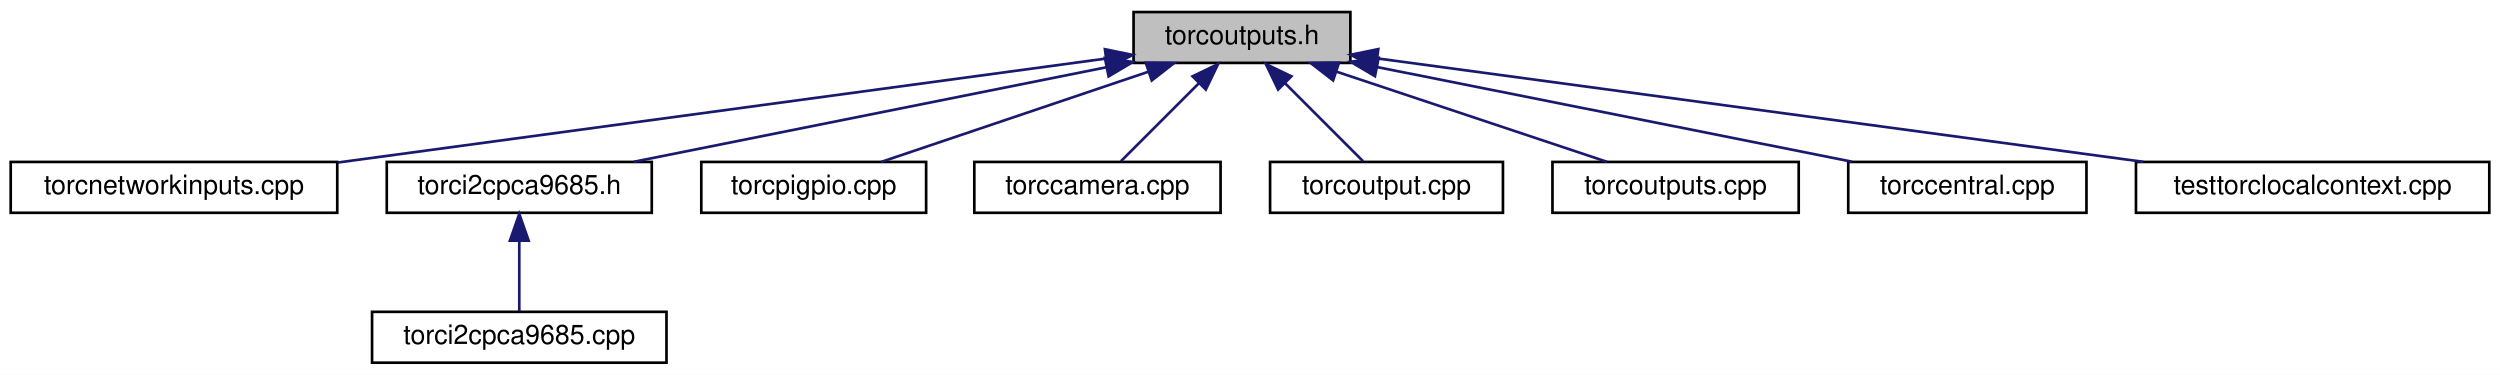
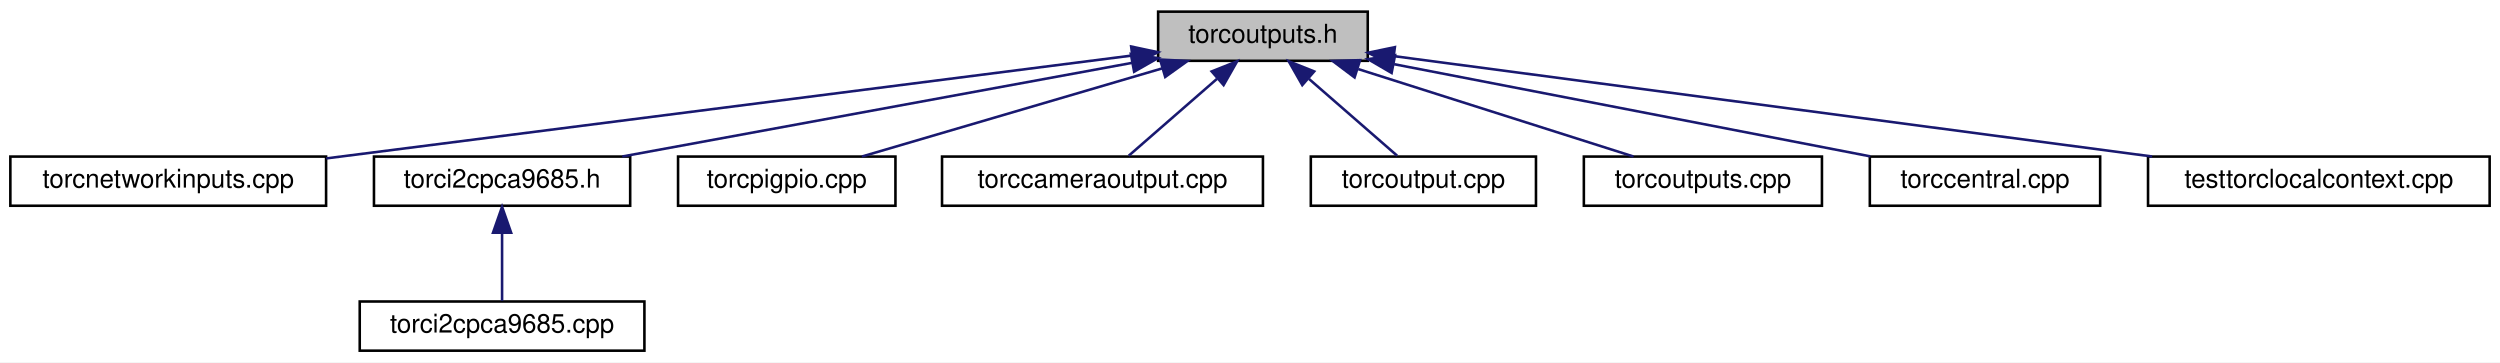
- <svg xmlns="http://www.w3.org/2000/svg" xmlns:xlink="http://www.w3.org/1999/xlink" width="934pt" height="140pt" viewBox="0.00 0.00 934.00 140.00">
+ <svg xmlns="http://www.w3.org/2000/svg" xmlns:xlink="http://www.w3.org/1999/xlink" width="966pt" height="140pt" viewBox="0.00 0.00 966.00 140.00">
  <g id="graph0" class="graph" transform="scale(1 1) rotate(0) translate(4 136)">
-     <polygon fill="white" stroke="none" points="-4,4 -4,-136 930,-136 930,4 -4,4" />
+     <polygon fill="white" stroke="none" points="-4,4 -4,-136 962,-136 962,4 -4,4" />
    <g id="node1" class="node">
-       <polygon fill="#bfbfbf" stroke="black" points="419.5,-112.5 419.5,-131.5 500.5,-131.5 500.5,-112.5 419.5,-112.5" />
-       <text text-anchor="middle" x="460" y="-119.5" font-family="Helvetica,sans-Serif" font-size="10.00">torcoutputs.h</text>
+       <polygon fill="#bfbfbf" stroke="black" points="443.5,-112.5 443.5,-131.5 524.5,-131.5 524.5,-112.5 443.5,-112.5" />
+       <text text-anchor="middle" x="484" y="-119.5" font-family="Helvetica,sans-Serif" font-size="10.00">torcoutputs.h</text>
    </g>
    <g id="node2" class="node">
      <g id="a_node2">
        <a xlink:href="../../df/dc7/torcnetworkinputs_8cpp.html" target="_top" xlink:title="torcnetworkinputs.cpp">
          <polygon fill="white" stroke="black" points="0,-56.5 0,-75.5 122,-75.5 122,-56.5 0,-56.5" />
          <text text-anchor="middle" x="61" y="-63.5" font-family="Helvetica,sans-Serif" font-size="10.00">torcnetworkinputs.cpp</text>
        </a>
      </g>
    </g>
    <g id="edge1" class="edge">
-       <path fill="none" stroke="midnightblue" d="M409.264,-114.133C336.025,-104.221 200.857,-85.928 122.189,-75.281" />
-       <polygon fill="midnightblue" stroke="midnightblue" points="408.796,-117.602 419.175,-115.475 409.735,-110.665 408.796,-117.602" />
+       <path fill="none" stroke="midnightblue" d="M433.375,-114.537C355.349,-104.576 205.959,-85.505 122.058,-74.795" />
+       <polygon fill="midnightblue" stroke="midnightblue" points="433.078,-118.028 443.441,-115.822 433.965,-111.084 433.078,-118.028" />
    </g>
    <g id="node3" class="node">
      <g id="a_node3">
        <a xlink:href="../../db/dd5/torci2cpca9685_8h.html" target="_top" xlink:title="torci2cpca9685.h">
          <polygon fill="white" stroke="black" points="140.5,-56.5 140.5,-75.5 239.5,-75.5 239.5,-56.5 140.5,-56.5" />
          <text text-anchor="middle" x="190" y="-63.5" font-family="Helvetica,sans-Serif" font-size="10.00">torci2cpca9685.h</text>
        </a>
      </g>
    </g>
    <g id="edge2" class="edge">
-       <path fill="none" stroke="midnightblue" d="M409.476,-110.895C358.554,-100.711 280.825,-85.165 232.833,-75.567" />
-       <polygon fill="midnightblue" stroke="midnightblue" points="408.794,-114.328 419.286,-112.857 410.167,-107.464 408.794,-114.328" />
+       <path fill="none" stroke="midnightblue" d="M433.492,-111.723C378.151,-101.558 290.125,-85.39 236.448,-75.531" />
+       <polygon fill="midnightblue" stroke="midnightblue" points="432.961,-115.184 443.429,-113.548 434.226,-108.299 432.961,-115.184" />
    </g>
    <g id="node5" class="node">
      <g id="a_node5">
        <a xlink:href="../../da/d84/torcpigpio_8cpp.html" target="_top" xlink:title="torcpigpio.cpp">
          <polygon fill="white" stroke="black" points="258,-56.5 258,-75.5 342,-75.5 342,-56.5 258,-56.5" />
          <text text-anchor="middle" x="300" y="-63.5" font-family="Helvetica,sans-Serif" font-size="10.00">torcpigpio.cpp</text>
        </a>
      </g>
    </g>
    <g id="edge4" class="edge">
-       <path fill="none" stroke="midnightblue" d="M424.954,-109.172C394.826,-99.004 352.104,-84.585 325.234,-75.516" />
-       <polygon fill="midnightblue" stroke="midnightblue" points="424.053,-112.562 434.648,-112.444 426.292,-105.929 424.053,-112.562" />
+       <path fill="none" stroke="midnightblue" d="M445.046,-109.568C410.335,-99.381 360.323,-84.703 329.019,-75.516" />
+       <polygon fill="midnightblue" stroke="midnightblue" points="444.264,-112.986 454.845,-112.444 446.235,-106.269 444.264,-112.986" />
    </g>
    <g id="node6" class="node">
      <g id="a_node6">
-         <a xlink:href="../../d0/d11/torccamera_8cpp.html" target="_top" xlink:title="torccamera.cpp">
-           <polygon fill="white" stroke="black" points="360,-56.5 360,-75.5 452,-75.5 452,-56.5 360,-56.5" />
-           <text text-anchor="middle" x="406" y="-63.5" font-family="Helvetica,sans-Serif" font-size="10.00">torccamera.cpp</text>
+         <a xlink:href="../../d1/d3b/torccameraoutput_8cpp.html" target="_top" xlink:title="torccameraoutput.cpp">
+           <polygon fill="white" stroke="black" points="360,-56.5 360,-75.5 484,-75.5 484,-56.5 360,-56.5" />
+           <text text-anchor="middle" x="422" y="-63.5" font-family="Helvetica,sans-Serif" font-size="10.00">torccameraoutput.cpp</text>
        </a>
      </g>
    </g>
    <g id="edge5" class="edge">
-       <path fill="none" stroke="midnightblue" d="M444.002,-105.002C434.433,-95.433 422.639,-83.639 414.751,-75.751" />
-       <polygon fill="midnightblue" stroke="midnightblue" points="441.537,-107.487 451.083,-112.083 446.487,-102.537 441.537,-107.487" />
+       <path fill="none" stroke="midnightblue" d="M466.246,-105.537C455.192,-95.909 441.369,-83.869 432.143,-75.834" />
+       <polygon fill="midnightblue" stroke="midnightblue" points="464.199,-108.395 474.039,-112.324 468.797,-103.117 464.199,-108.395" />
    </g>
    <g id="node7" class="node">
      <g id="a_node7">
        <a xlink:href="../../d5/d6d/torcoutput_8cpp.html" target="_top" xlink:title="torcoutput.cpp">
-           <polygon fill="white" stroke="black" points="470.5,-56.5 470.5,-75.5 557.5,-75.5 557.5,-56.5 470.5,-56.5" />
-           <text text-anchor="middle" x="514" y="-63.5" font-family="Helvetica,sans-Serif" font-size="10.00">torcoutput.cpp</text>
+           <polygon fill="white" stroke="black" points="502.5,-56.5 502.5,-75.5 589.5,-75.5 589.5,-56.5 502.5,-56.5" />
+           <text text-anchor="middle" x="546" y="-63.5" font-family="Helvetica,sans-Serif" font-size="10.00">torcoutput.cpp</text>
        </a>
      </g>
    </g>
    <g id="edge6" class="edge">
-       <path fill="none" stroke="midnightblue" d="M475.998,-105.002C485.567,-95.433 497.361,-83.639 505.249,-75.751" />
-       <polygon fill="midnightblue" stroke="midnightblue" points="473.513,-102.537 468.917,-112.083 478.463,-107.487 473.513,-102.537" />
+       <path fill="none" stroke="midnightblue" d="M501.754,-105.537C512.808,-95.909 526.631,-83.869 535.857,-75.834" />
+       <polygon fill="midnightblue" stroke="midnightblue" points="499.203,-103.117 493.961,-112.324 503.801,-108.395 499.203,-103.117" />
    </g>
    <g id="node8" class="node">
      <g id="a_node8">
        <a xlink:href="../../d5/da7/torcoutputs_8cpp.html" target="_top" xlink:title="torcoutputs.cpp">
-           <polygon fill="white" stroke="black" points="576,-56.5 576,-75.5 668,-75.5 668,-56.5 576,-56.5" />
-           <text text-anchor="middle" x="622" y="-63.5" font-family="Helvetica,sans-Serif" font-size="10.00">torcoutputs.cpp</text>
+           <polygon fill="white" stroke="black" points="608,-56.5 608,-75.5 700,-75.5 700,-56.5 608,-56.5" />
+           <text text-anchor="middle" x="654" y="-63.5" font-family="Helvetica,sans-Serif" font-size="10.00">torcoutputs.cpp</text>
        </a>
      </g>
    </g>
    <g id="edge7" class="edge">
-       <path fill="none" stroke="midnightblue" d="M495.484,-109.172C525.988,-99.004 569.245,-84.585 596.451,-75.516" />
-       <polygon fill="midnightblue" stroke="midnightblue" points="494.049,-105.961 485.669,-112.444 496.263,-112.602 494.049,-105.961" />
+       <path fill="none" stroke="midnightblue" d="M520.819,-109.304C552.852,-99.129 598.515,-84.625 627.189,-75.516" />
+       <polygon fill="midnightblue" stroke="midnightblue" points="519.408,-106.08 510.937,-112.444 521.527,-112.752 519.408,-106.08" />
    </g>
    <g id="node9" class="node">
      <g id="a_node9">
        <a xlink:href="../../d1/d81/torccentral_8cpp.html" target="_top" xlink:title="torccentral.cpp">
-           <polygon fill="white" stroke="black" points="686.5,-56.5 686.5,-75.5 775.5,-75.5 775.5,-56.5 686.5,-56.5" />
-           <text text-anchor="middle" x="731" y="-63.5" font-family="Helvetica,sans-Serif" font-size="10.00">torccentral.cpp</text>
+           <polygon fill="white" stroke="black" points="718.5,-56.5 718.5,-75.5 807.5,-75.5 807.5,-56.5 718.5,-56.5" />
+           <text text-anchor="middle" x="763" y="-63.5" font-family="Helvetica,sans-Serif" font-size="10.00">torccentral.cpp</text>
        </a>
      </g>
    </g>
    <g id="edge8" class="edge">
-       <path fill="none" stroke="midnightblue" d="M510.407,-110.956C561.476,-100.78 639.635,-85.206 687.908,-75.587" />
-       <polygon fill="midnightblue" stroke="midnightblue" points="509.695,-107.529 500.571,-112.916 511.063,-114.394 509.695,-107.529" />
+       <path fill="none" stroke="midnightblue" d="M534.68,-111.191C587.245,-101.017 668.615,-85.268 718.693,-75.576" />
+       <polygon fill="midnightblue" stroke="midnightblue" points="533.722,-107.811 524.569,-113.148 535.052,-114.684 533.722,-107.811" />
    </g>
    <g id="node10" class="node">
      <g id="a_node10">
        <a xlink:href="../../dd/dbf/testtorclocalcontext_8cpp.html" target="_top" xlink:title="testtorclocalcontext.cpp">
-           <polygon fill="white" stroke="black" points="794,-56.5 794,-75.5 926,-75.5 926,-56.5 794,-56.5" />
-           <text text-anchor="middle" x="860" y="-63.5" font-family="Helvetica,sans-Serif" font-size="10.00">testtorclocalcontext.cpp</text>
+           <polygon fill="white" stroke="black" points="826,-56.5 826,-75.5 958,-75.5 958,-56.5 826,-56.5" />
+           <text text-anchor="middle" x="892" y="-63.5" font-family="Helvetica,sans-Serif" font-size="10.00">testtorclocalcontext.cpp</text>
        </a>
      </g>
    </g>
    <g id="edge9" class="edge">
-       <path fill="none" stroke="midnightblue" d="M510.844,-114.136C583.677,-104.304 717.628,-86.22 796.761,-75.537" />
-       <polygon fill="midnightblue" stroke="midnightblue" points="509.997,-110.719 500.555,-115.525 510.934,-117.656 509.997,-110.719" />
+       <path fill="none" stroke="midnightblue" d="M534.622,-114.3C608.647,-104.503 746.421,-86.268 827.576,-75.527" />
+       <polygon fill="midnightblue" stroke="midnightblue" points="534.067,-110.843 524.612,-115.625 534.985,-117.782 534.067,-110.843" />
    </g>
    <g id="node4" class="node">
      <g id="a_node4">
        <a xlink:href="../../d9/d02/torci2cpca9685_8cpp.html" target="_top" xlink:title="torci2cpca9685.cpp">
          <polygon fill="white" stroke="black" points="135,-0.5 135,-19.5 245,-19.5 245,-0.5 135,-0.5" />
          <text text-anchor="middle" x="190" y="-7.5" font-family="Helvetica,sans-Serif" font-size="10.00">torci2cpca9685.cpp</text>
        </a>
      </g>
    </g>
    <g id="edge3" class="edge">
      <path fill="none" stroke="midnightblue" d="M190,-45.804C190,-36.91 190,-26.78 190,-19.751" />
      <polygon fill="midnightblue" stroke="midnightblue" points="186.5,-46.083 190,-56.083 193.5,-46.083 186.5,-46.083" />
    </g>
  </g>
</svg>
